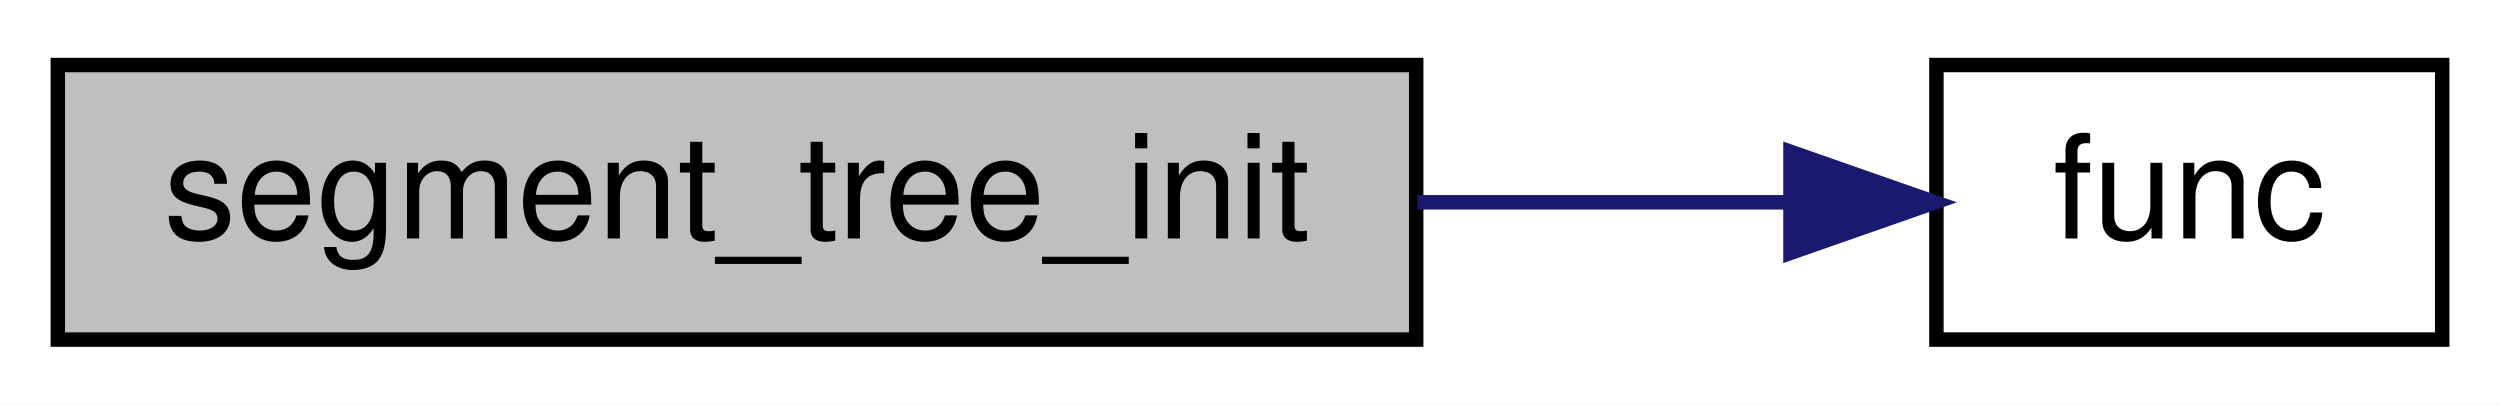
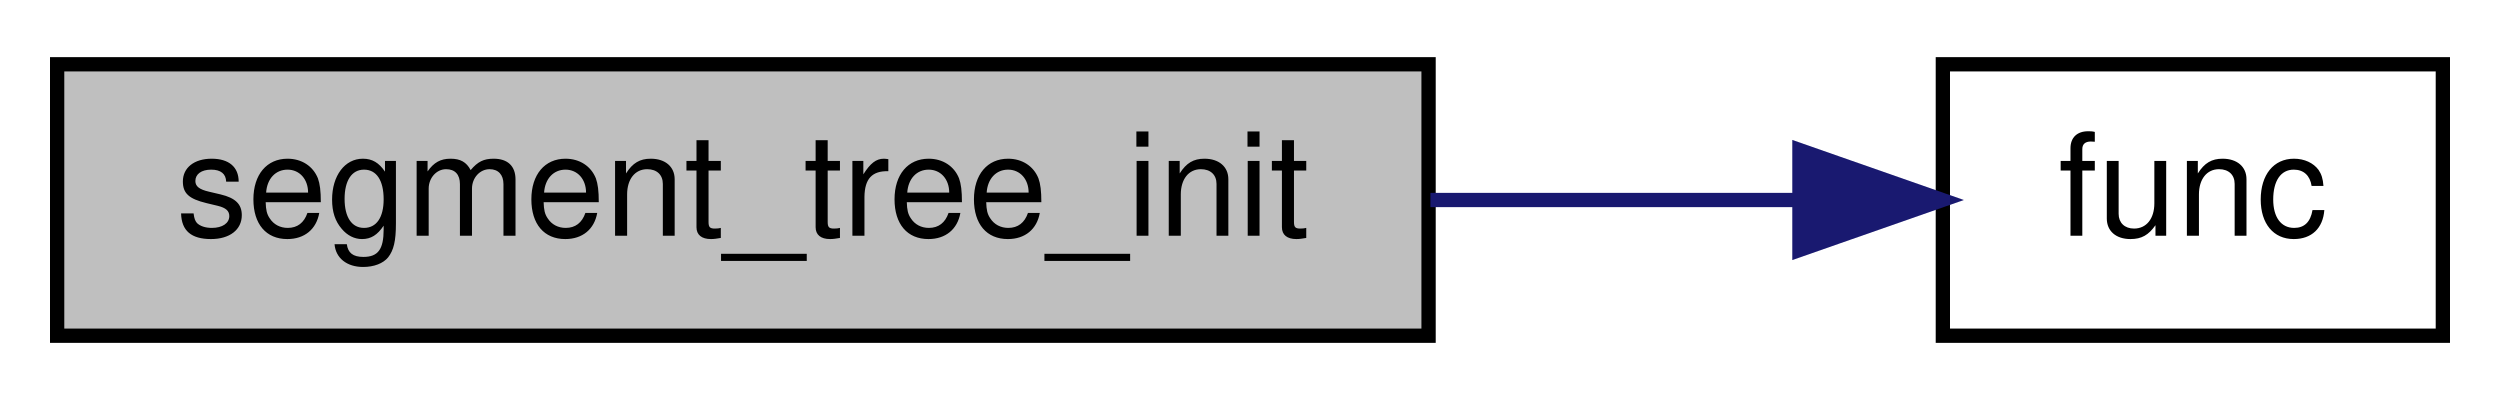
- <svg xmlns="http://www.w3.org/2000/svg" xmlns:xlink="http://www.w3.org/1999/xlink" width="173pt" height="28pt" viewBox="0.00 0.00 173.00 28.00">
+ <svg xmlns="http://www.w3.org/2000/svg" xmlns:xlink="http://www.w3.org/1999/xlink" width="175pt" height="28pt" viewBox="0.00 0.00 175.00 28.00">
  <g id="graph0" class="graph" transform="scale(1 1) rotate(0) translate(4 24)">
-     <polygon fill="white" stroke="transparent" points="-4,4 -4,-24 169,-24 169,4 -4,4" />
+     <polygon fill="white" stroke="transparent" points="-4,4 -4,-24 171,-24 171,4 -4,4" />
    <g id="node1" class="node">
      <g id="a_node1">
        <a xlink:title="Initializes Segment Tree Accquires memory for segment tree and fill the leaves of segment tree with d...">
-           <polygon fill="#bfbfbf" stroke="black" points="0,-0.5 0,-19.5 94,-19.5 94,-0.5 0,-0.5" />
-           <text text-anchor="middle" x="47" y="-7.5" font-family="Helvetica,sans-Serif" font-size="10.00">segment_tree_init</text>
+           <polygon fill="#bfbfbf" stroke="black" points="0,-0.5 0,-19.5 96,-19.5 96,-0.5 0,-0.5" />
+           <text text-anchor="middle" x="48" y="-7.5" font-family="Helvetica,sans-Serif" font-size="10.00">segment_tree_init</text>
        </a>
      </g>
    </g>
    <g id="node2" class="node">
      <g id="a_node2">
        <a xlink:href="../../dd/d93/client_8c.html#ac17020a38607ab29ce18939d5194a32a" target="_top" xlink:title="Continuous loop to send and receive over the socket.">
-           <polygon fill="white" stroke="black" points="130,-0.5 130,-19.5 165,-19.5 165,-0.5 130,-0.5" />
-           <text text-anchor="middle" x="147.5" y="-7.5" font-family="Helvetica,sans-Serif" font-size="10.00">func</text>
+           <polygon fill="white" stroke="black" points="132,-0.5 132,-19.5 167,-19.5 167,-0.5 132,-0.5" />
+           <text text-anchor="middle" x="149.5" y="-7.5" font-family="Helvetica,sans-Serif" font-size="10.00">func</text>
        </a>
      </g>
    </g>
    <g id="edge1" class="edge">
-       <path fill="none" stroke="midnightblue" d="M94.08,-10C102.89,-10 111.84,-10 119.79,-10" />
-       <polygon fill="midnightblue" stroke="midnightblue" points="119.9,-13.5 129.9,-10 119.9,-6.5 119.9,-13.5" />
+       <path fill="none" stroke="midnightblue" d="M96.13,-10C104.97,-10 113.92,-10 121.86,-10" />
+       <polygon fill="midnightblue" stroke="midnightblue" points="121.96,-13.5 131.96,-10 121.96,-6.5 121.96,-13.5" />
    </g>
  </g>
</svg>
